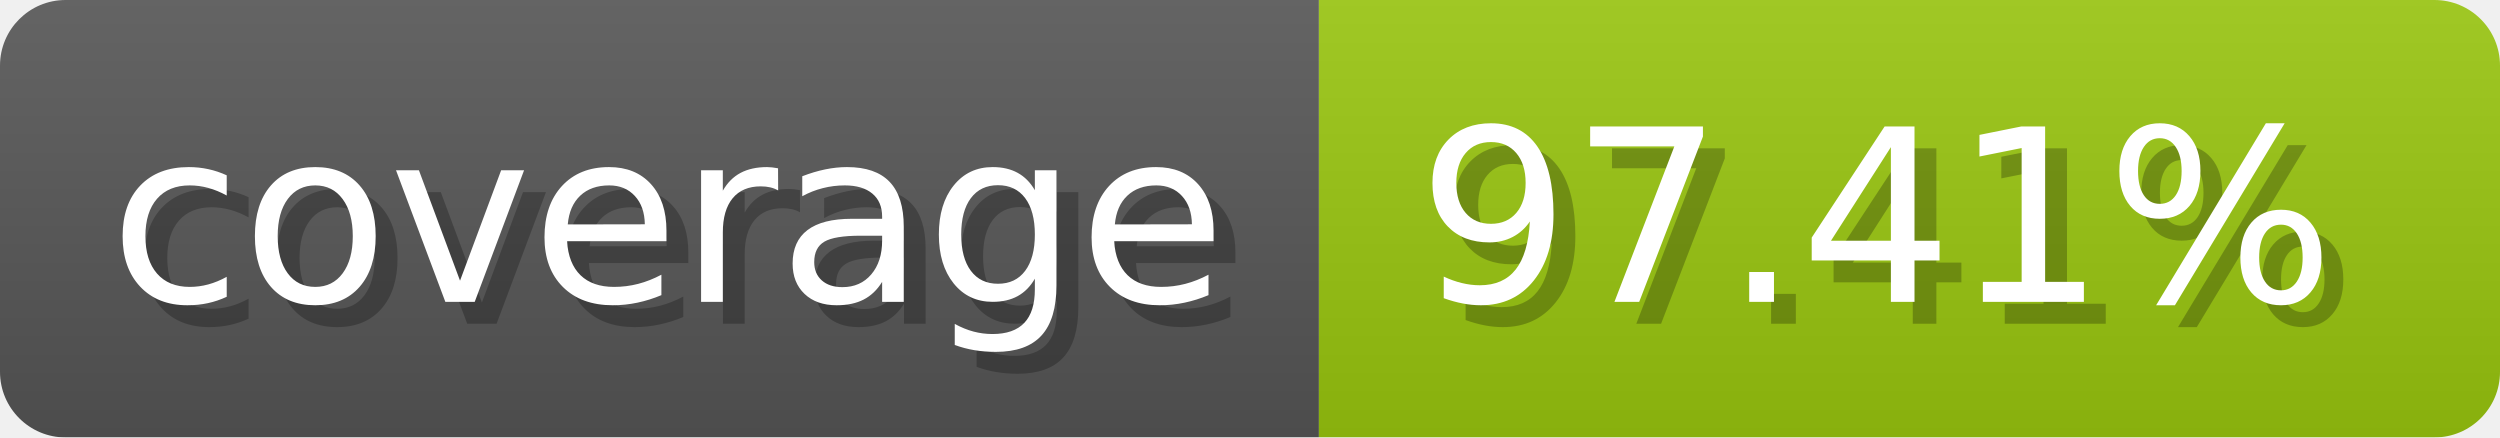
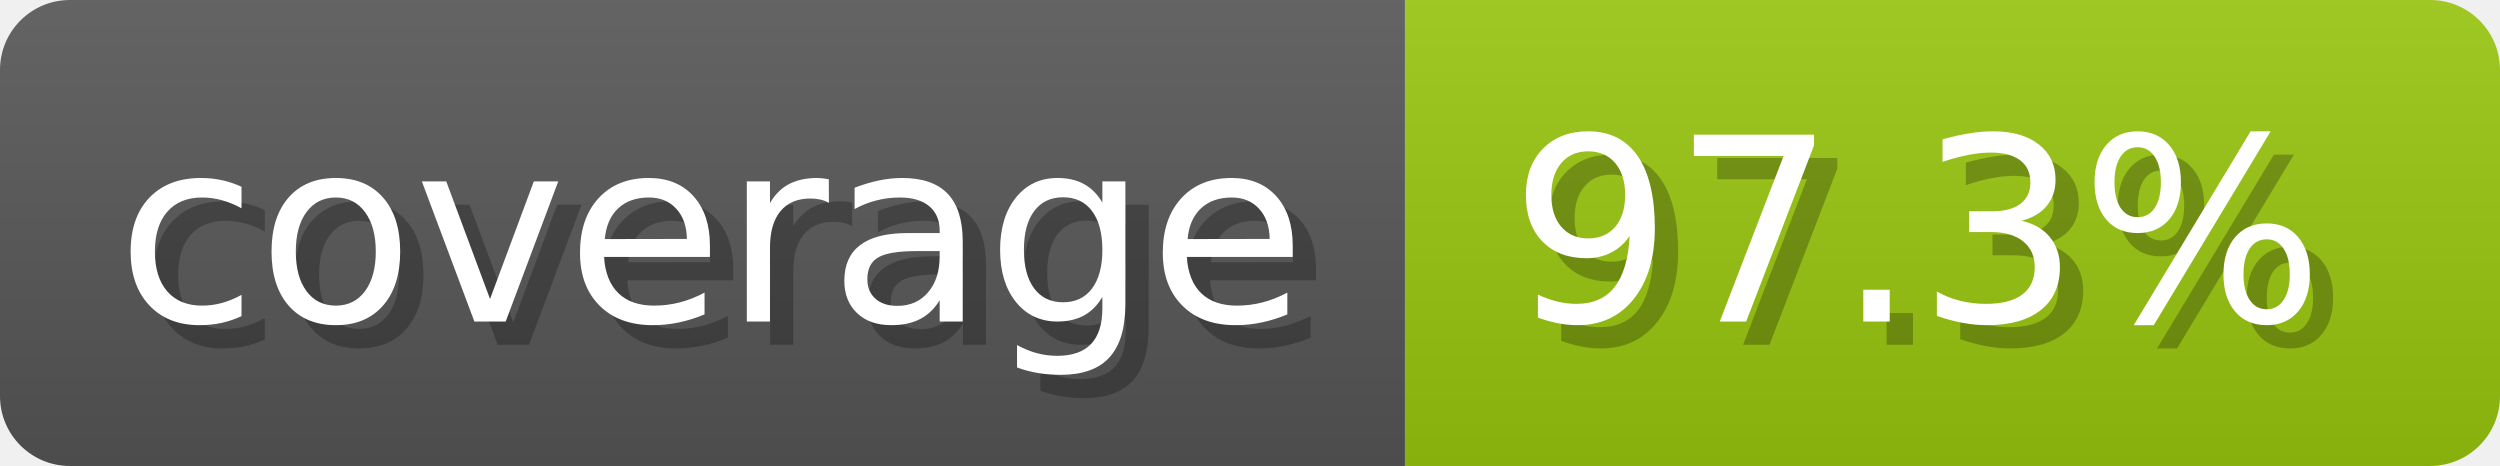
- <svg xmlns="http://www.w3.org/2000/svg" width="114.3" height="20" viewBox="0 0 1143 200" role="img" aria-label="coverage: 97.41%">
-   <linearGradient id="TqmVh" x2="0" y2="100%">
+ <svg xmlns="http://www.w3.org/2000/svg" width="107.3" height="20" viewBox="0 0 1073 200" role="img" aria-label="coverage: 97.3%">
+   <linearGradient id="CLCNB" x2="0" y2="100%">
    <stop offset="0" stop-opacity=".1" stop-color="#EEE" />
    <stop offset="1" stop-opacity=".1" />
  </linearGradient>
-   <mask id="JUsLy">
-     <rect width="1143" height="200" rx="30" fill="#FFF" />
+   <mask id="qdBJV">
+     <rect width="1073" height="200" rx="30" fill="#FFF" />
  </mask>
-   <g mask="url(#JUsLy)">
+   <g mask="url(#qdBJV)">
    <rect width="603" height="200" fill="#555" />
-     <rect width="540" height="200" fill="#97c40f" x="603" />
-     <rect width="1143" height="200" fill="url(#TqmVh)" />
+     <rect width="470" height="200" fill="#97c40f" x="603" />
+     <rect width="1073" height="200" fill="url(#CLCNB)" />
  </g>
  <g aria-hidden="true" fill="#fff" text-anchor="start" font-family="Verdana,DejaVu Sans,sans-serif" font-size="110">
    <text x="60" y="148" textLength="503" fill="#000" opacity="0.25">coverage</text>
    <text x="50" y="138" textLength="503">coverage</text>
-     <text x="658" y="148" textLength="440" fill="#000" opacity="0.25">97.41%</text>
-     <text x="648" y="138" textLength="440">97.41%</text>
+     <text x="658" y="148" textLength="370" fill="#000" opacity="0.25">97.3%</text>
+     <text x="648" y="138" textLength="370">97.3%</text>
  </g>
</svg>
